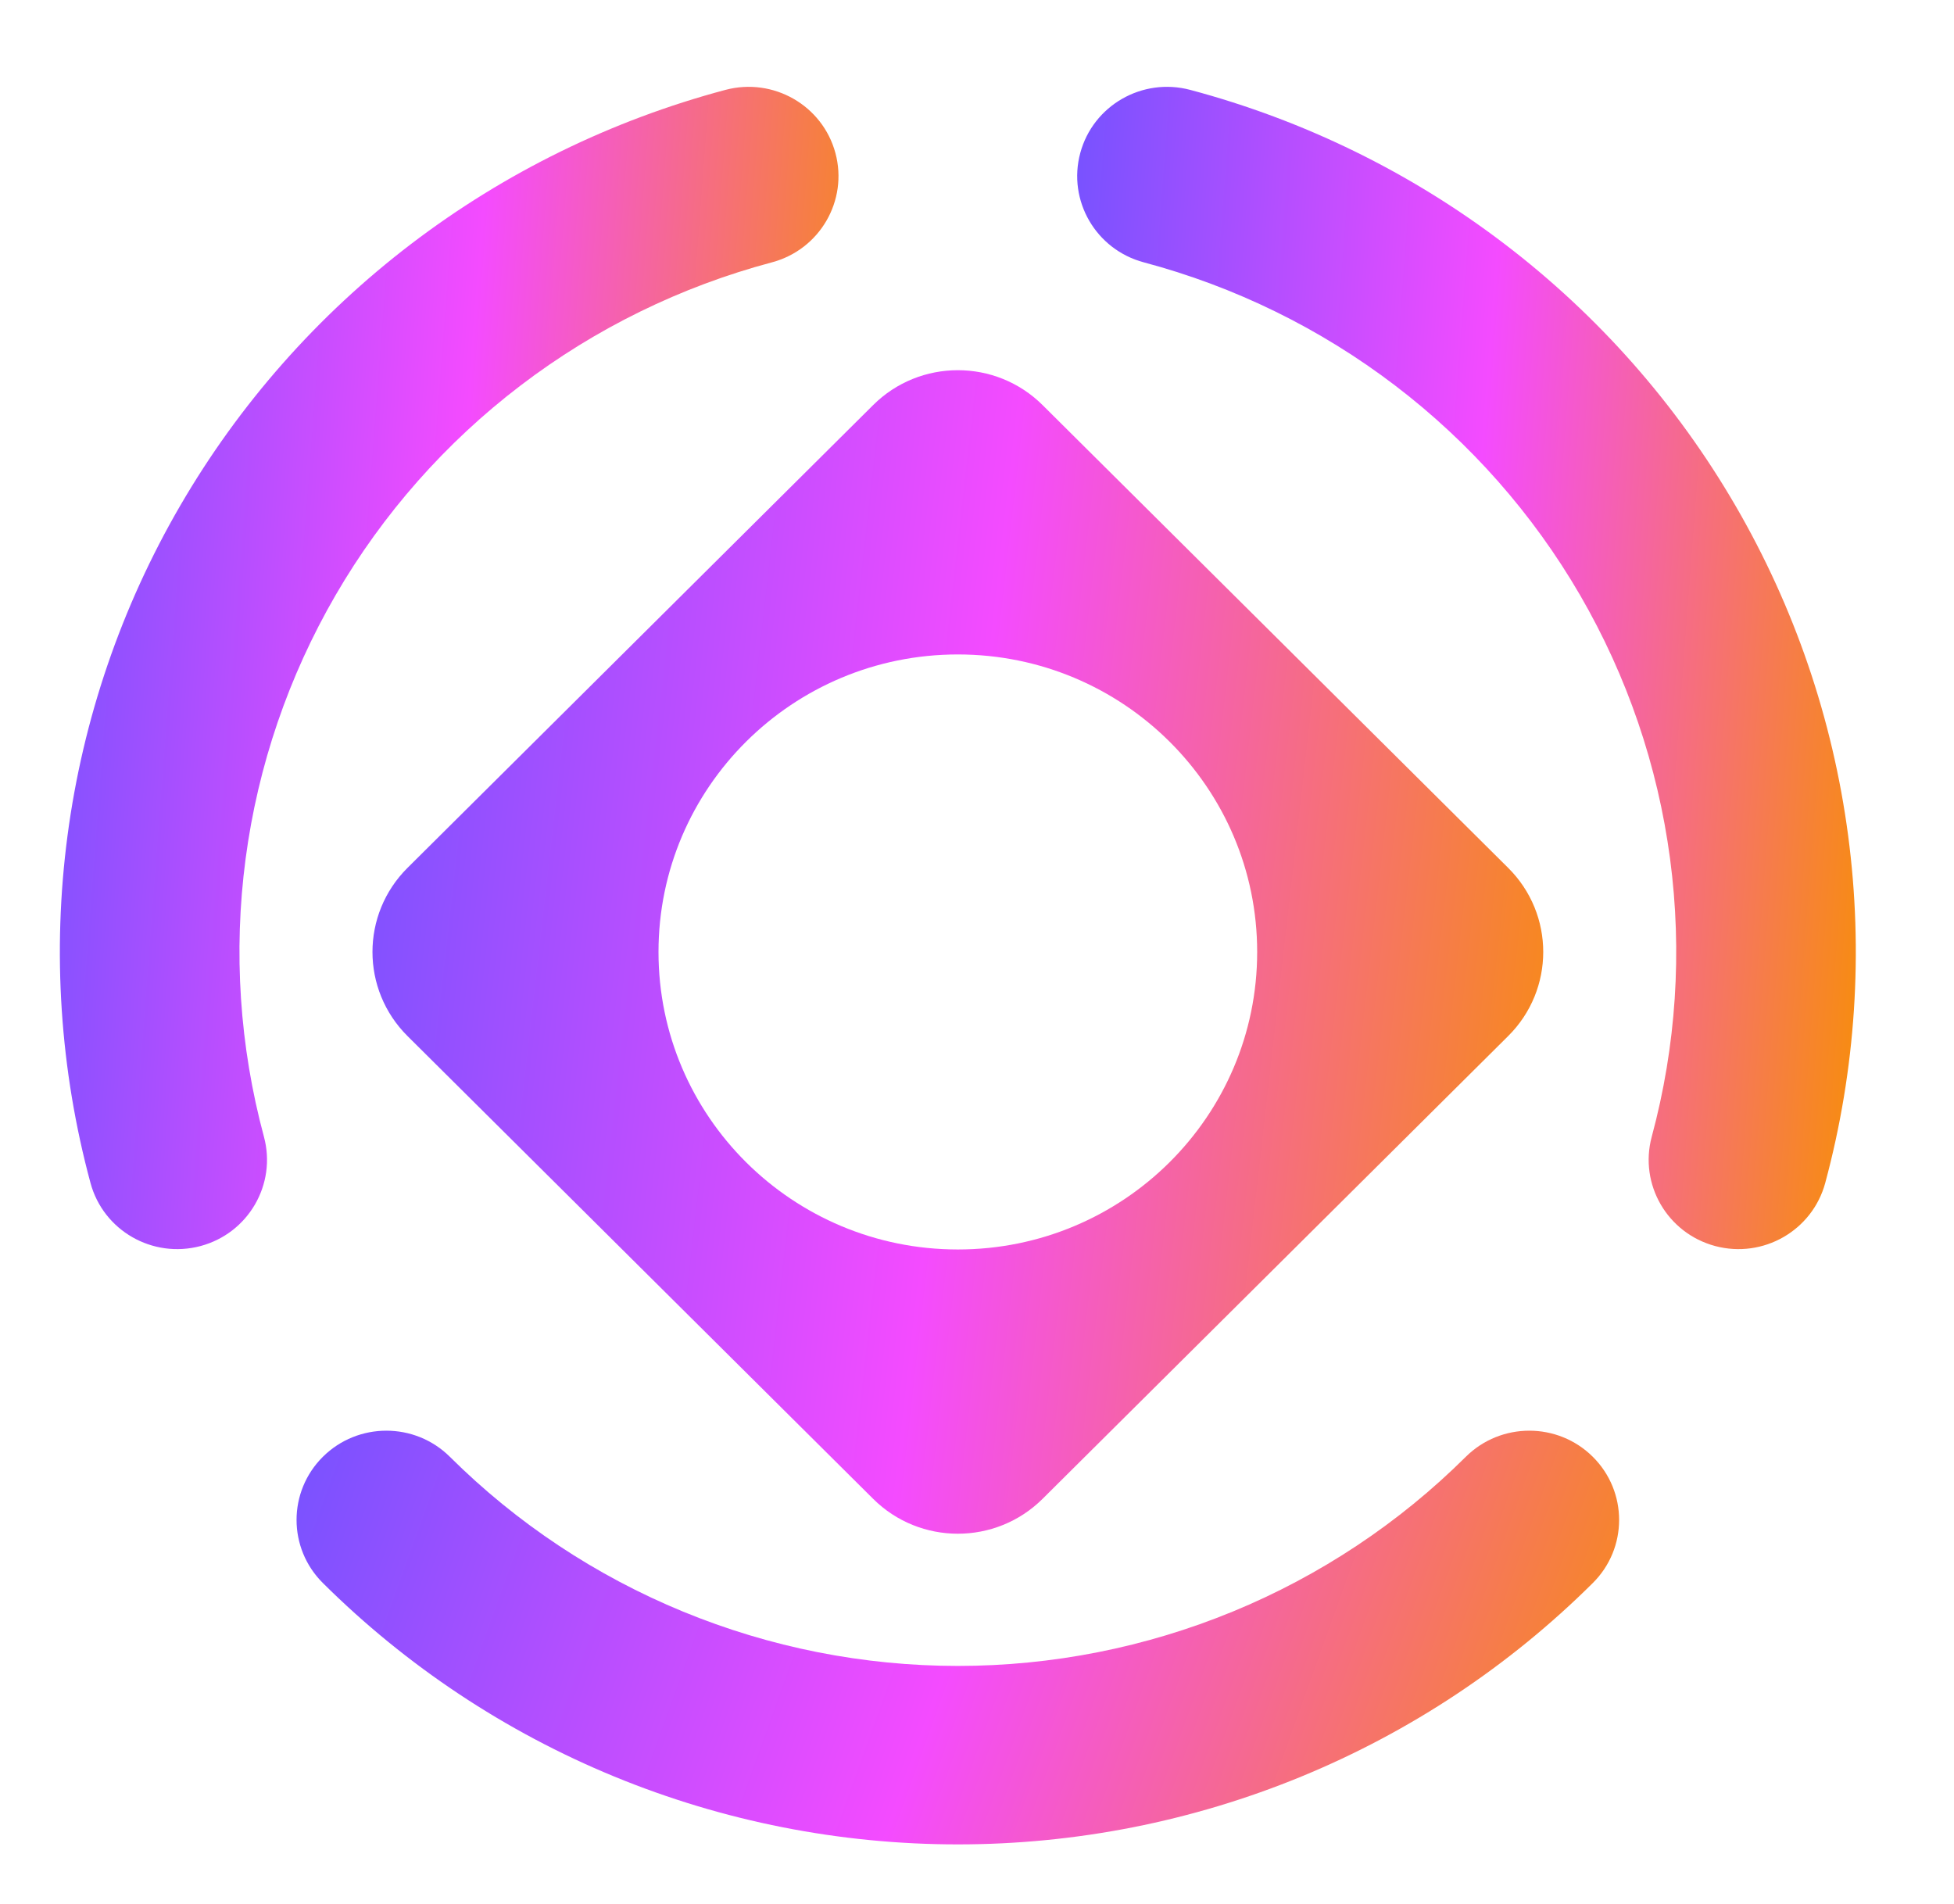
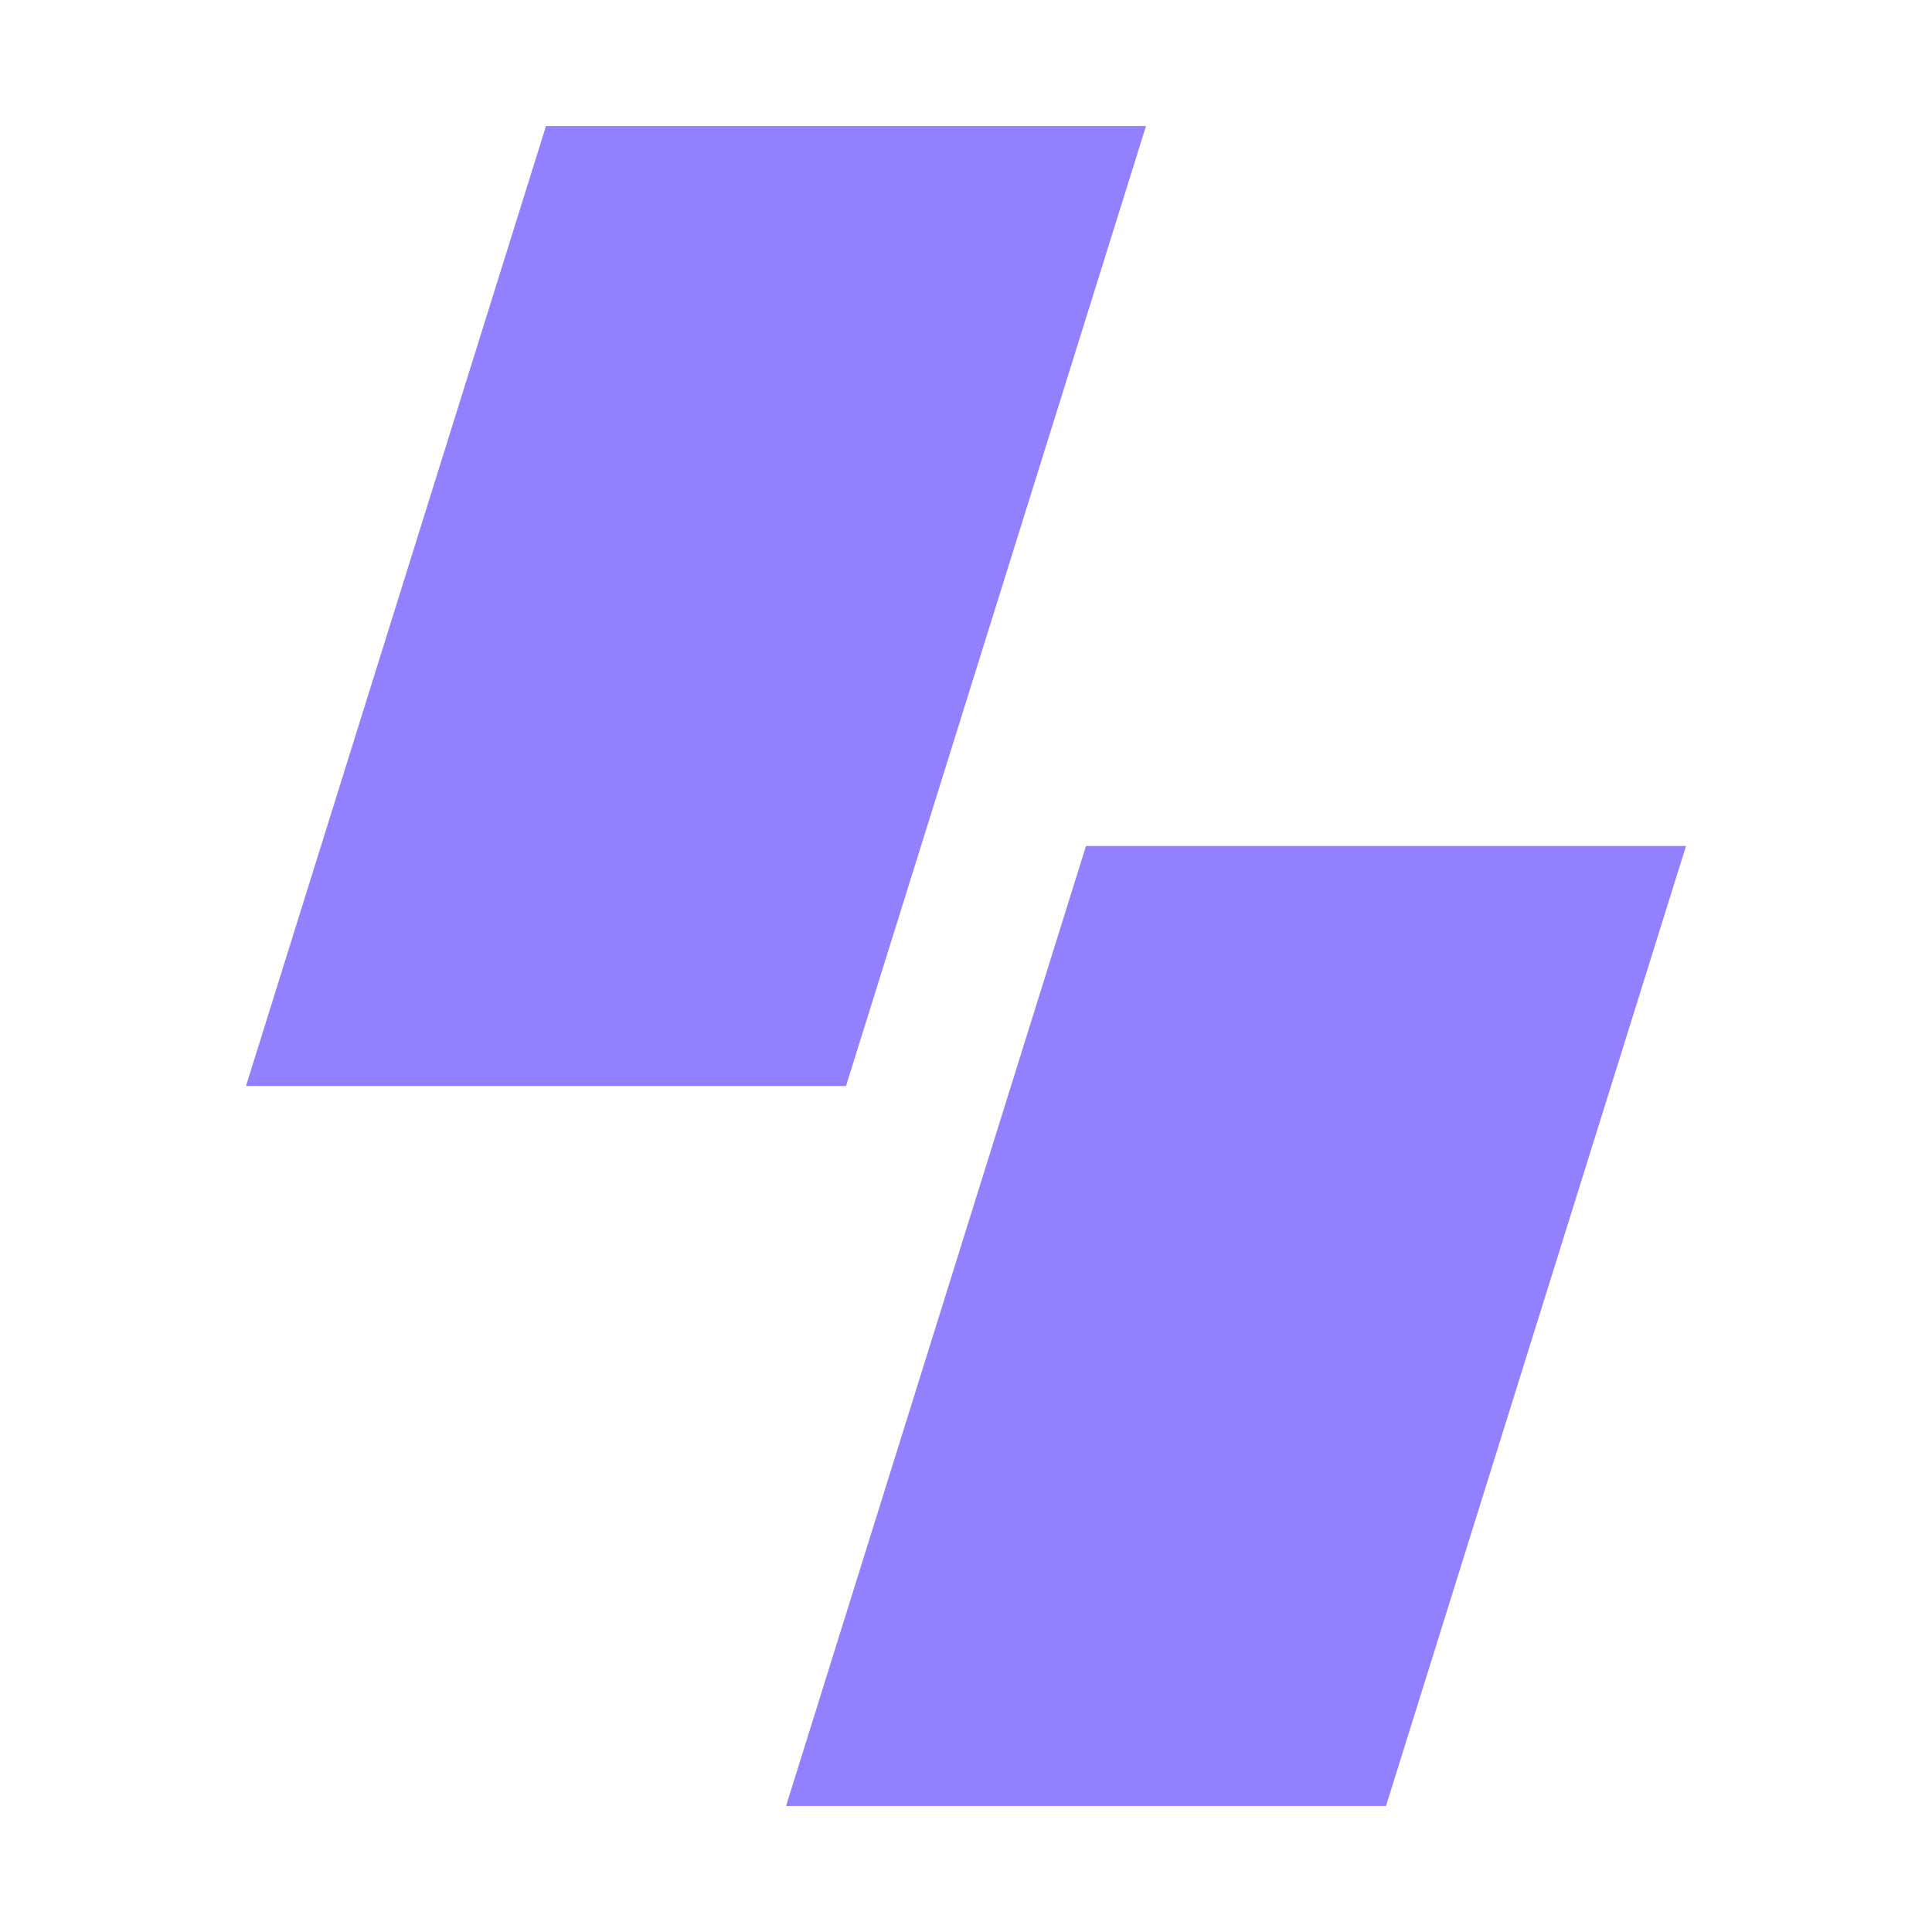
- <svg xmlns="http://www.w3.org/2000/svg" width="39" height="38" viewBox="0 0 39 38" fill="none">
-   <path fill-rule="evenodd" clip-rule="evenodd" d="M31.791 29.076C32.491 29.772 32.491 30.9 31.791 31.595C30.127 33.249 28.151 34.562 25.976 35.457C23.802 36.352 21.471 36.812 19.118 36.812C16.764 36.812 14.433 36.352 12.259 35.457C10.084 34.562 8.109 33.249 6.444 31.595C5.744 30.9 5.744 29.772 6.444 29.076C7.144 28.381 8.279 28.381 8.979 29.076C10.31 30.399 11.891 31.449 13.631 32.165C15.37 32.881 17.235 33.25 19.118 33.25C21 33.25 22.865 32.881 24.605 32.165C26.344 31.449 27.925 30.399 29.256 29.076C29.956 28.381 31.091 28.381 31.791 29.076Z" fill="url(#paint0_linear_871_10336)" />
-   <path fill-rule="evenodd" clip-rule="evenodd" d="M21.561 3.054C21.817 2.104 22.8 1.54 23.756 1.794C26.03 2.4 28.161 3.444 30.028 4.868C31.896 6.292 33.462 8.068 34.639 10.094C35.816 12.12 36.58 14.356 36.887 16.675C37.194 18.994 37.039 21.351 36.43 23.61C36.173 24.561 35.191 25.124 34.235 24.87C33.279 24.615 32.711 23.638 32.967 22.688C33.455 20.881 33.579 18.995 33.333 17.14C33.087 15.285 32.476 13.496 31.535 11.875C30.593 10.254 29.34 8.834 27.846 7.695C26.352 6.556 24.647 5.72 22.829 5.236C21.872 4.981 21.305 4.004 21.561 3.054Z" fill="url(#paint1_linear_871_10336)" />
-   <path fill-rule="evenodd" clip-rule="evenodd" d="M4.001 24.87C3.044 25.124 2.062 24.561 1.806 23.61C1.196 21.351 1.041 18.994 1.348 16.675C1.655 14.356 2.419 12.12 3.596 10.094C4.773 8.068 6.34 6.292 8.207 4.868C10.074 3.444 12.205 2.4 14.479 1.794C15.435 1.54 16.418 2.104 16.674 3.054C16.93 4.004 16.363 4.981 15.407 5.236C13.588 5.72 11.883 6.556 10.389 7.695C8.895 8.834 7.642 10.254 6.7 11.875C5.759 13.496 5.148 15.285 4.902 17.14C4.656 18.995 4.781 20.881 5.268 22.688C5.524 23.638 4.957 24.615 4.001 24.87Z" fill="url(#paint2_linear_871_10336)" />
-   <path fill-rule="evenodd" clip-rule="evenodd" d="M17.428 8.084C18.361 7.157 19.874 7.157 20.808 8.084L30.101 17.321C31.035 18.248 31.035 19.752 30.101 20.679L20.808 29.916C19.874 30.843 18.361 30.843 17.428 29.916L8.134 20.679C7.201 19.752 7.201 18.248 8.134 17.321L17.428 8.084ZM19.118 24.938C22.417 24.938 25.092 22.279 25.092 19C25.092 15.721 22.417 13.062 19.118 13.062C15.818 13.062 13.143 15.721 13.143 19C13.143 22.279 15.818 24.938 19.118 24.938Z" fill="url(#paint3_linear_871_10336)" />
-   <defs>
-     <linearGradient id="paint0_linear_871_10336" x1="5.919" y1="28.555" x2="31.921" y2="37.911" gradientUnits="userSpaceOnUse">
-       <stop stop-color="#7752FF" />
-       <stop offset="0.5" stop-color="#F44BFF" />
-       <stop offset="1" stop-color="#F78E09" />
-     </linearGradient>
-     <linearGradient id="paint1_linear_871_10336" x1="21.5" y1="1.733" x2="38.692" y2="3.03" gradientUnits="userSpaceOnUse">
-       <stop stop-color="#7752FF" />
-       <stop offset="0.5" stop-color="#F44BFF" />
-       <stop offset="1" stop-color="#F78E09" />
-     </linearGradient>
-     <linearGradient id="paint2_linear_871_10336" x1="1.195" y1="1.733" x2="18.387" y2="3.03" gradientUnits="userSpaceOnUse">
-       <stop stop-color="#7752FF" />
-       <stop offset="0.5" stop-color="#F44BFF" />
-       <stop offset="1" stop-color="#F78E09" />
-     </linearGradient>
-     <linearGradient id="paint3_linear_871_10336" x1="7.434" y1="7.388" x2="33.102" y2="10.296" gradientUnits="userSpaceOnUse">
-       <stop stop-color="#7752FF" />
-       <stop offset="0.5" stop-color="#F44BFF" />
-       <stop offset="1" stop-color="#F78E09" />
-     </linearGradient>
-   </defs>
+ <svg xmlns="http://www.w3.org/2000/svg" width="28" height="28" viewBox="0 0 28 28" fill="none">
+   <path d="M15.739 12.261L24.435 12.261L20.087 26.174H11.392L15.739 12.261Z" fill="#9281FF" />
+   <path d="M7.913 1.826L16.609 1.826L12.261 15.739H3.565L7.913 1.826Z" fill="#9281FF" />
</svg>
